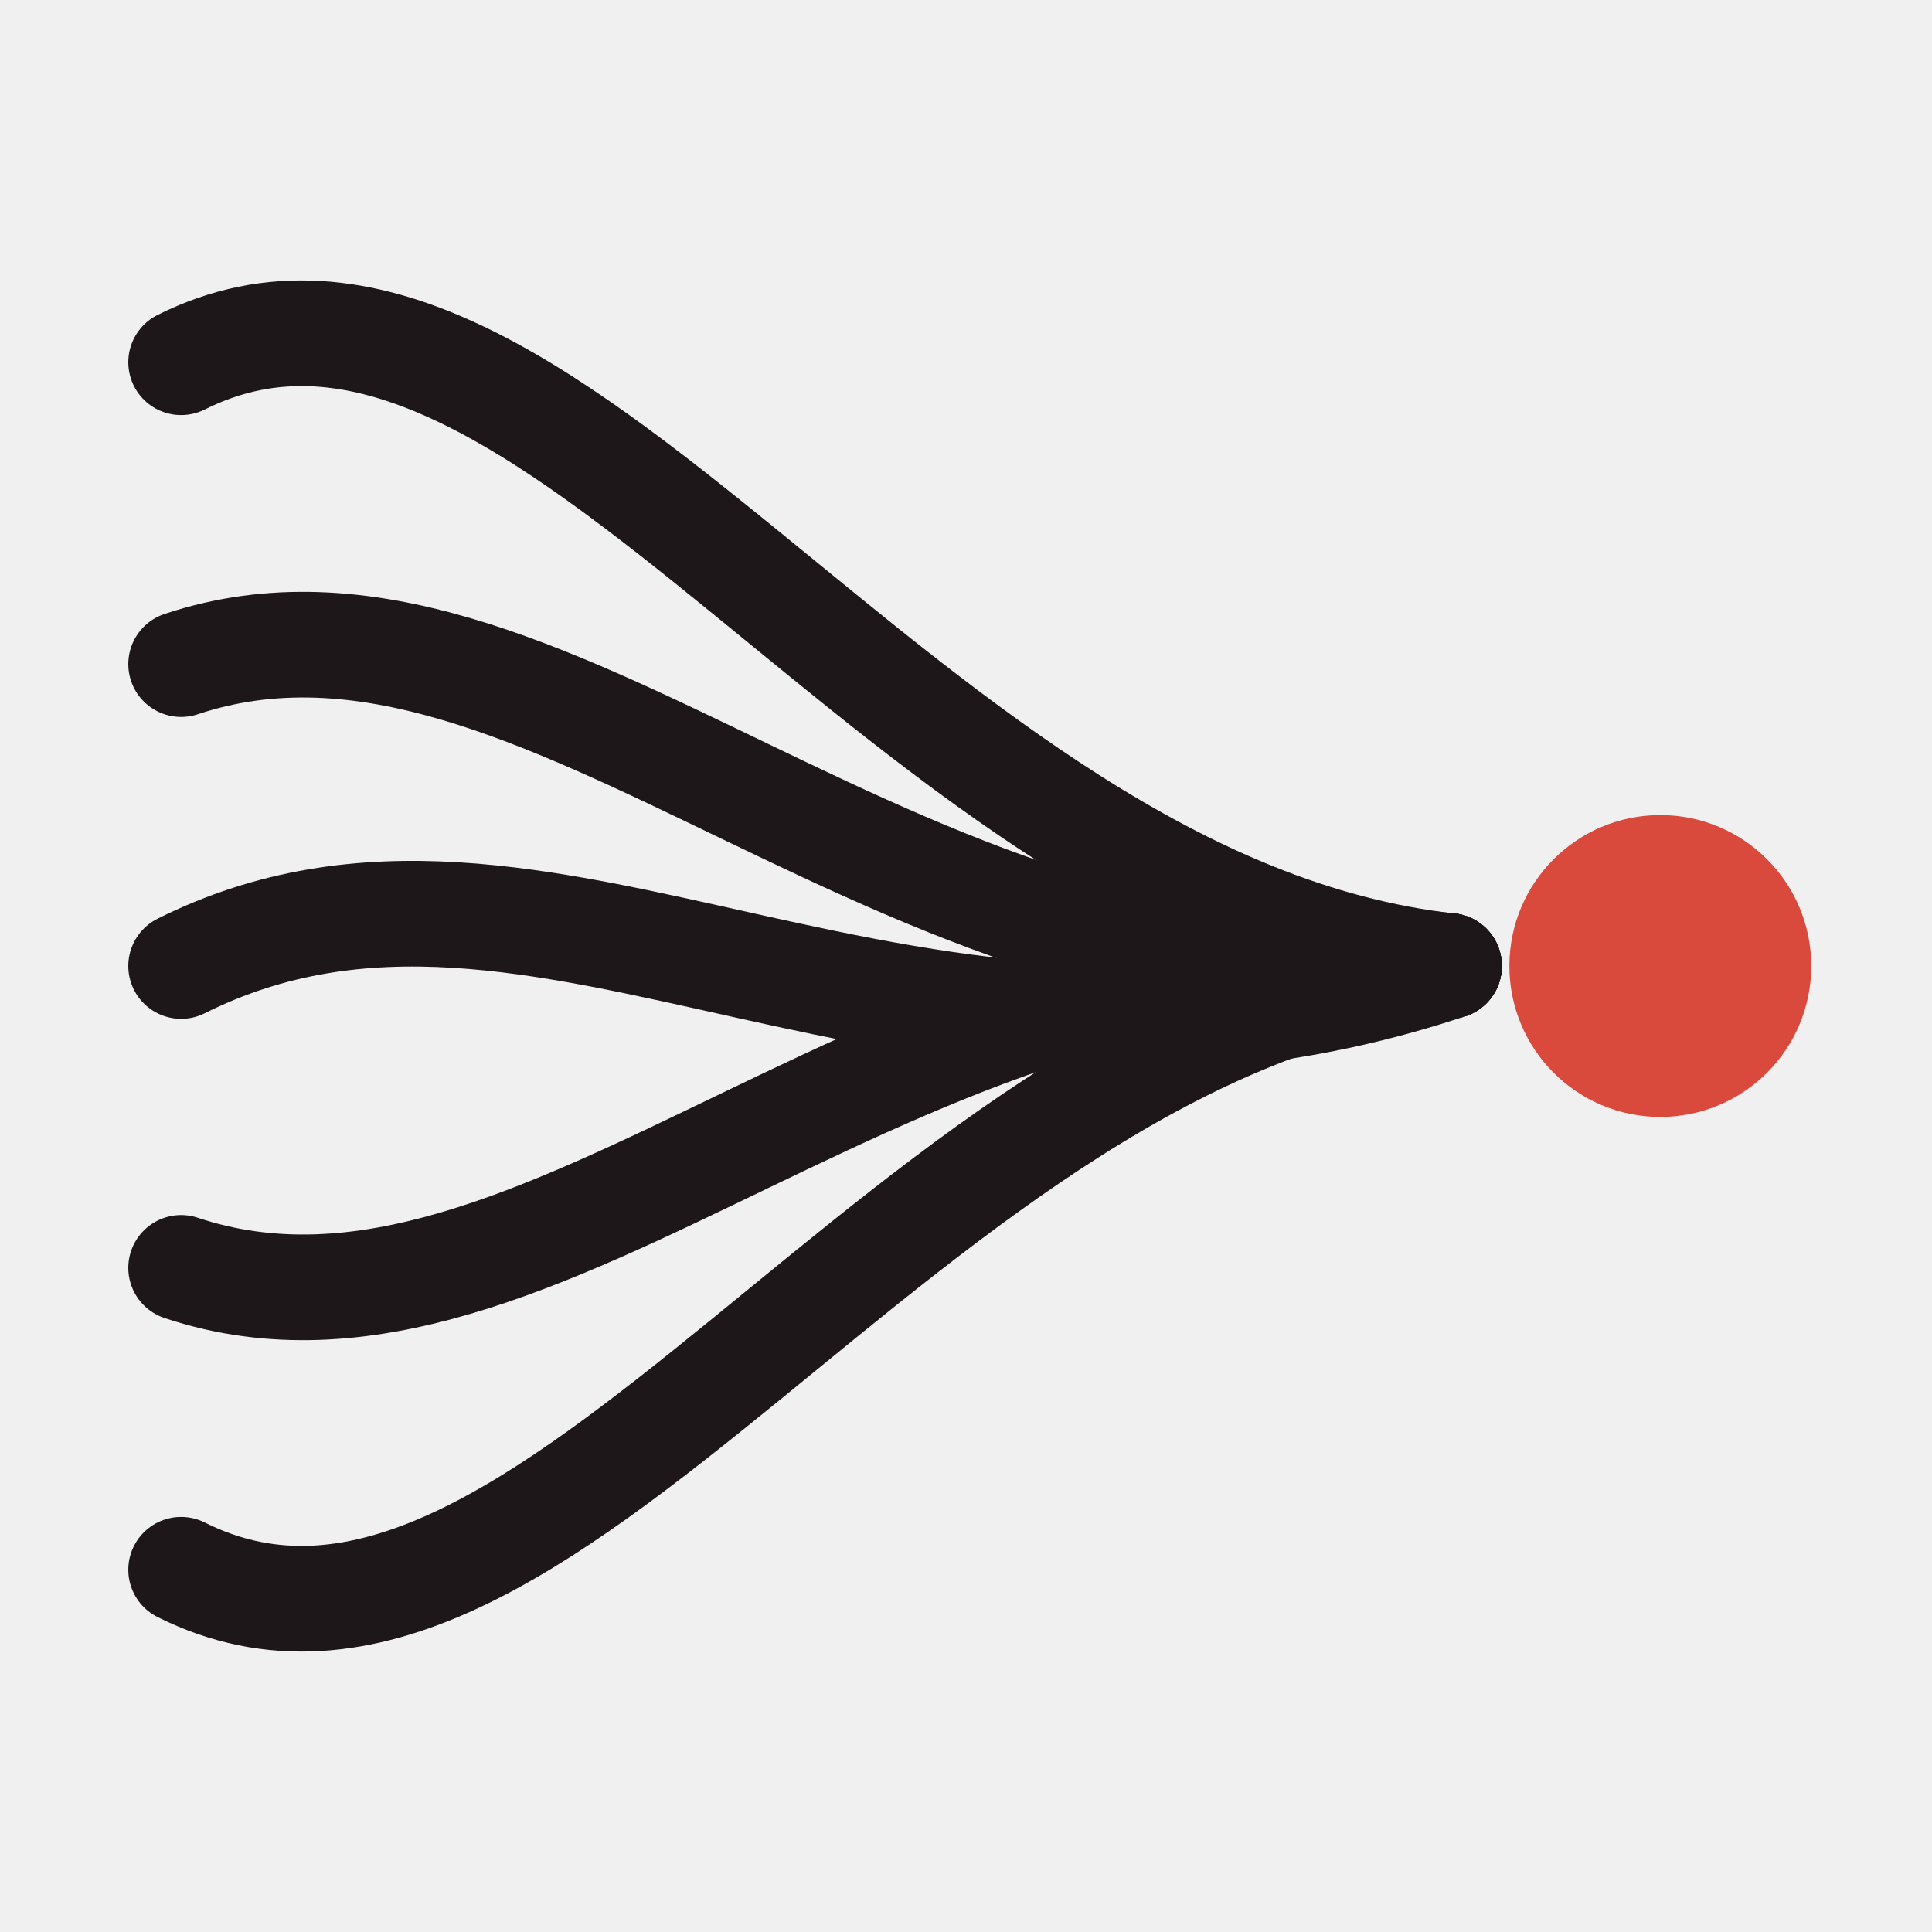
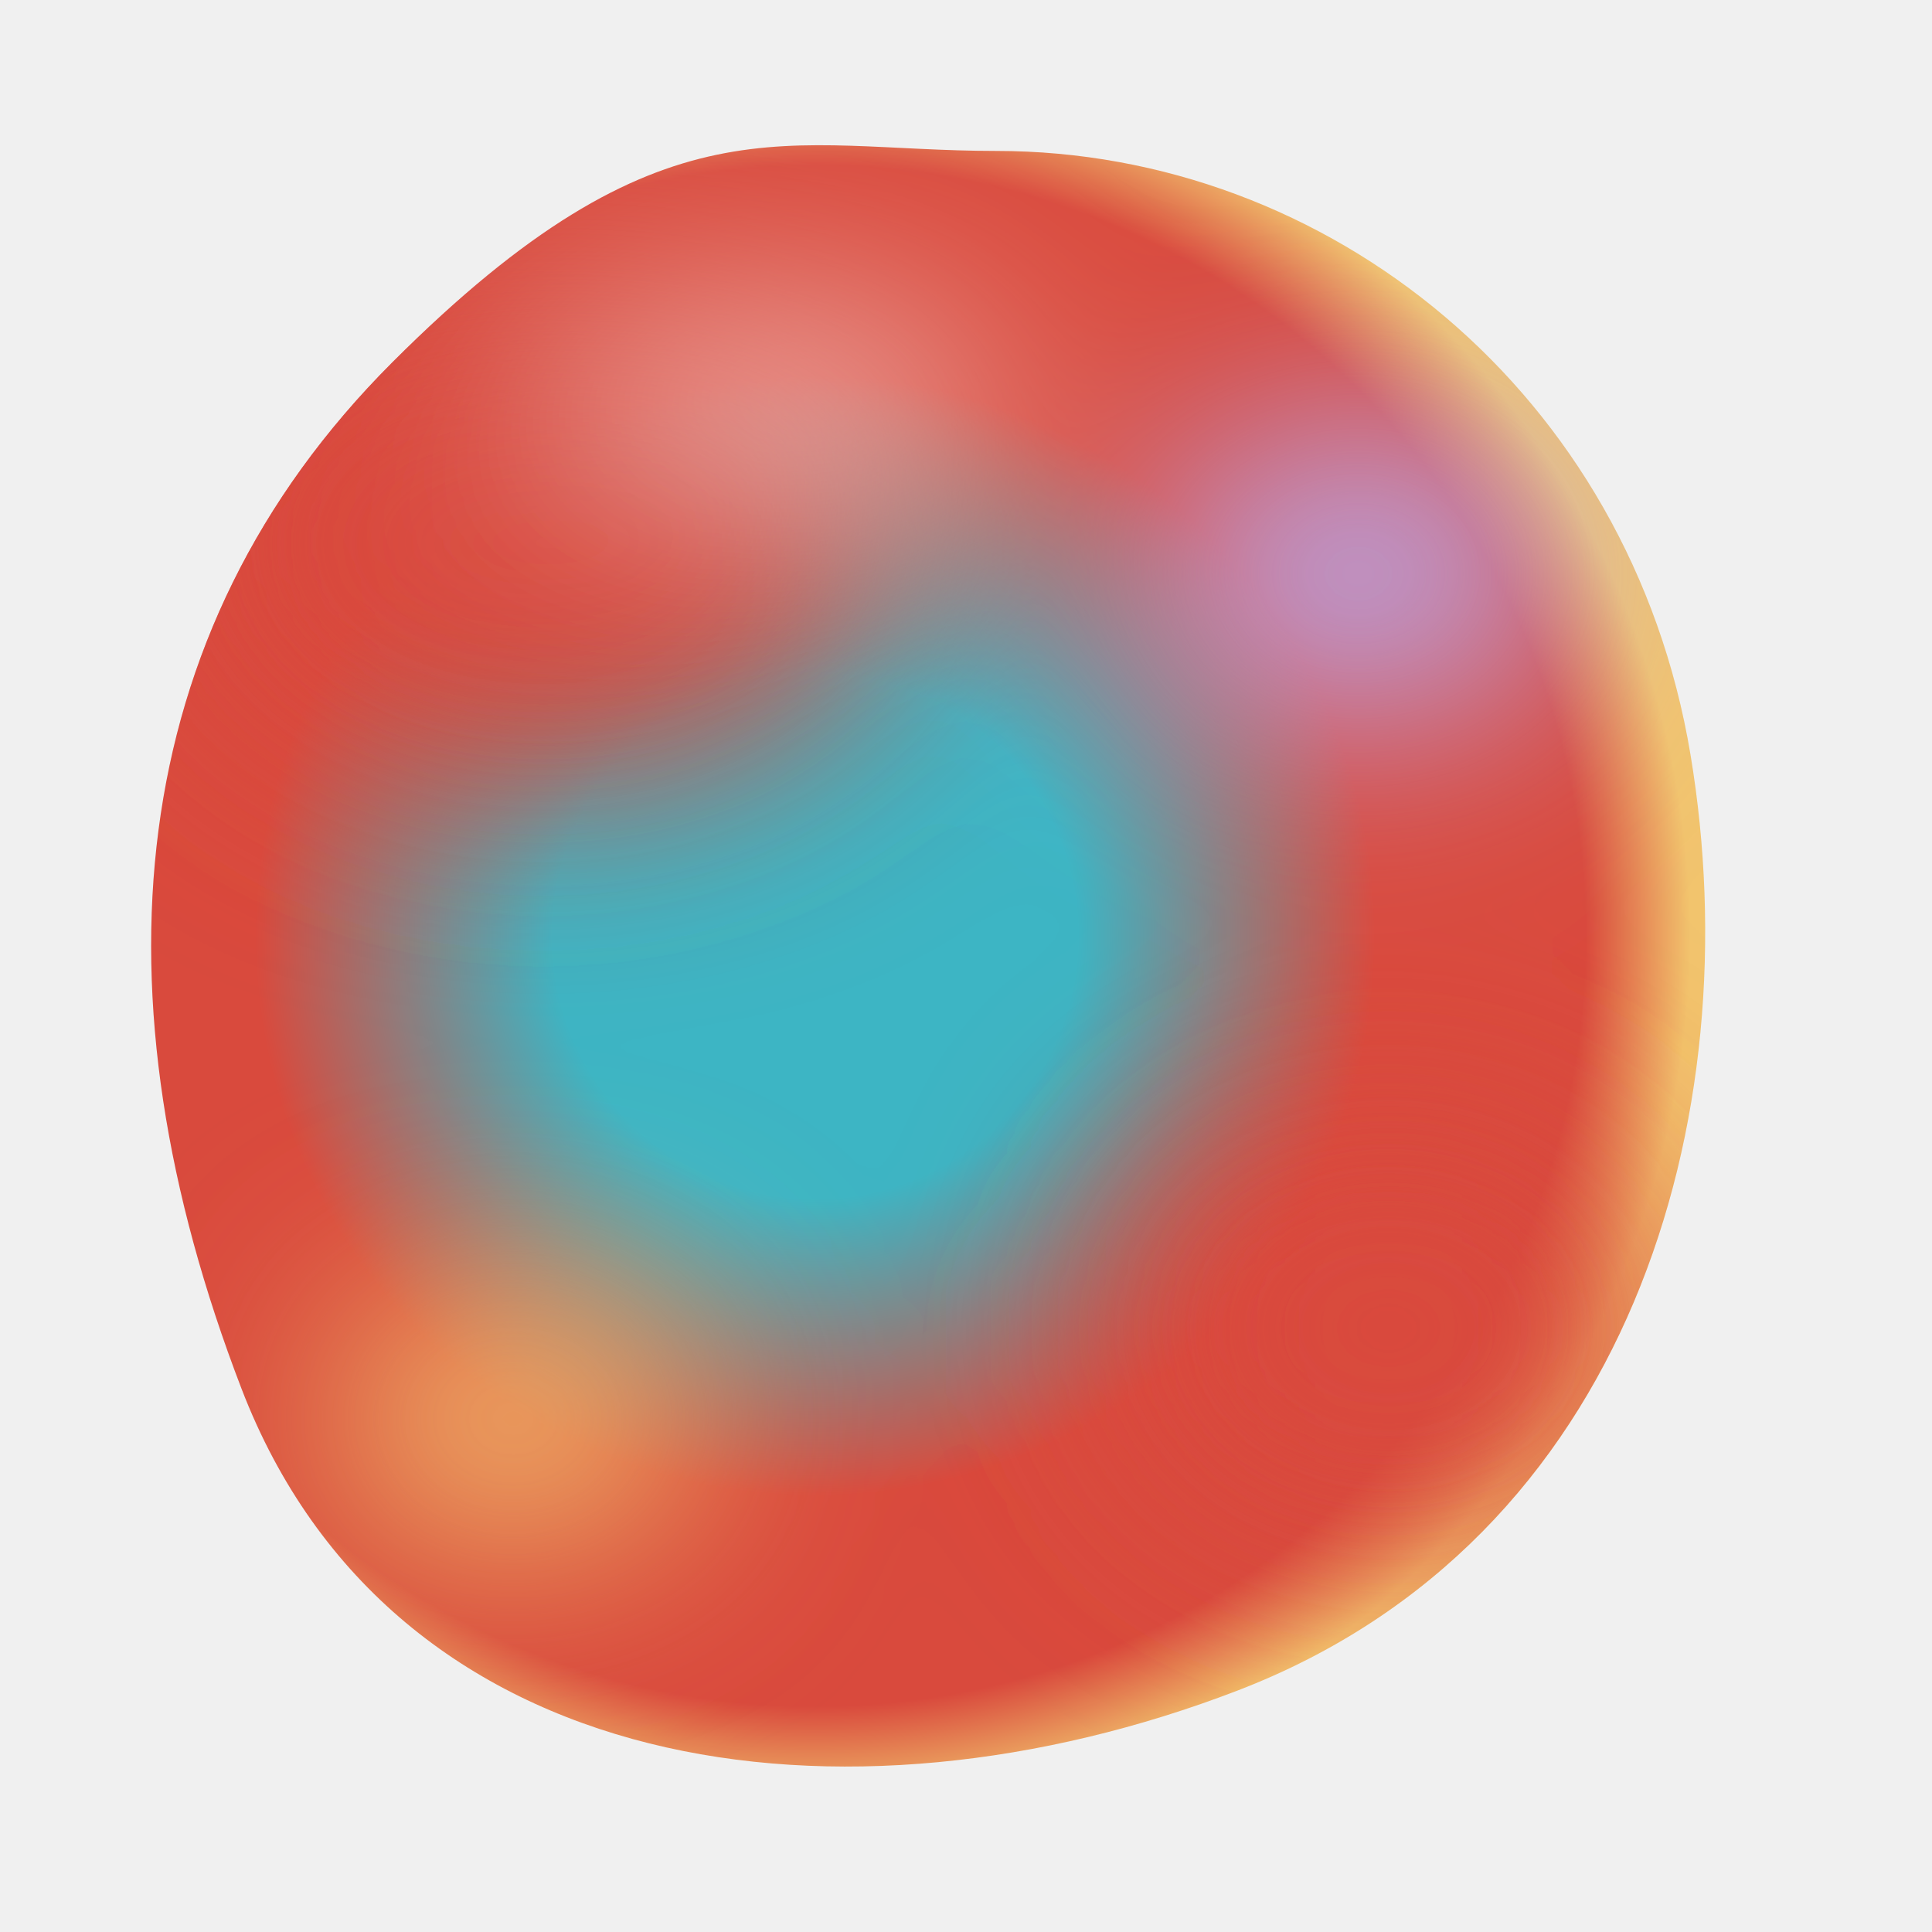
<svg xmlns="http://www.w3.org/2000/svg" width="64" height="64" viewBox="0 0 64 64">
-   <g fill="none" stroke="#1E1719" stroke-width="3.5" stroke-linecap="round">
-     <path d="M6 12C18 6 30 30 48 32" />
-     <path d="M6 22C18 18 30 34 48 32" />
-     <path d="M6 32C18 26 30 38 48 32" />
-     <path d="M6 42C18 46 30 30 48 32" />
-     <path d="M6 52C18 58 30 34 48 32" />
+   <defs>
+     <radialGradient id="g" gradientUnits="userSpaceOnUse" cx="27" cy="31" r="29">
+       <stop offset="0" stop-color="#3db5c4" />
+       <stop offset=".3" stop-color="#3db5c4" />
+       <stop offset=".64" stop-color="#d94a3d" />
+       <stop offset=".88" stop-color="#d94a3d" />
+       <stop offset="1" stop-color="#f2c46d" />
+     </radialGradient>
+     <filter id="b" x="-50%" y="-50%" width="200%" height="200%">
+       <feGaussianBlur stdDeviation="3.6" />
+     </filter>
+     <clipPath id="c">
+       <path d="M33 5c11 0 21 8 23 20s-2 26-15 31S13 59 8 46 4 21 13 12s13-7 20-7Z" />
+     </clipPath>
+   </defs>
+   <g clip-path="url(#c)">
+     <rect width="64" height="64" fill="url(#g)" />
+     <g filter="url(#b)">
+       <ellipse cx="18" cy="18" rx="12" ry="8" fill="#d94a3d" />
+       <ellipse cx="46" cy="44" rx="9" ry="7" fill="#d94a3d" />
+       <ellipse cx="45" cy="19" rx="7" ry="5" fill="#b7a5e6" />
+       <ellipse cx="17" cy="47" rx="6" ry="4" fill="#f2c46d" />
+       <ellipse cx="26" cy="13" rx="8" ry="3" fill="#fff" opacity=".5" />
+     </g>
  </g>
-   <circle cx="55" cy="32" r="5" fill="#D94A3D" />
</svg>
